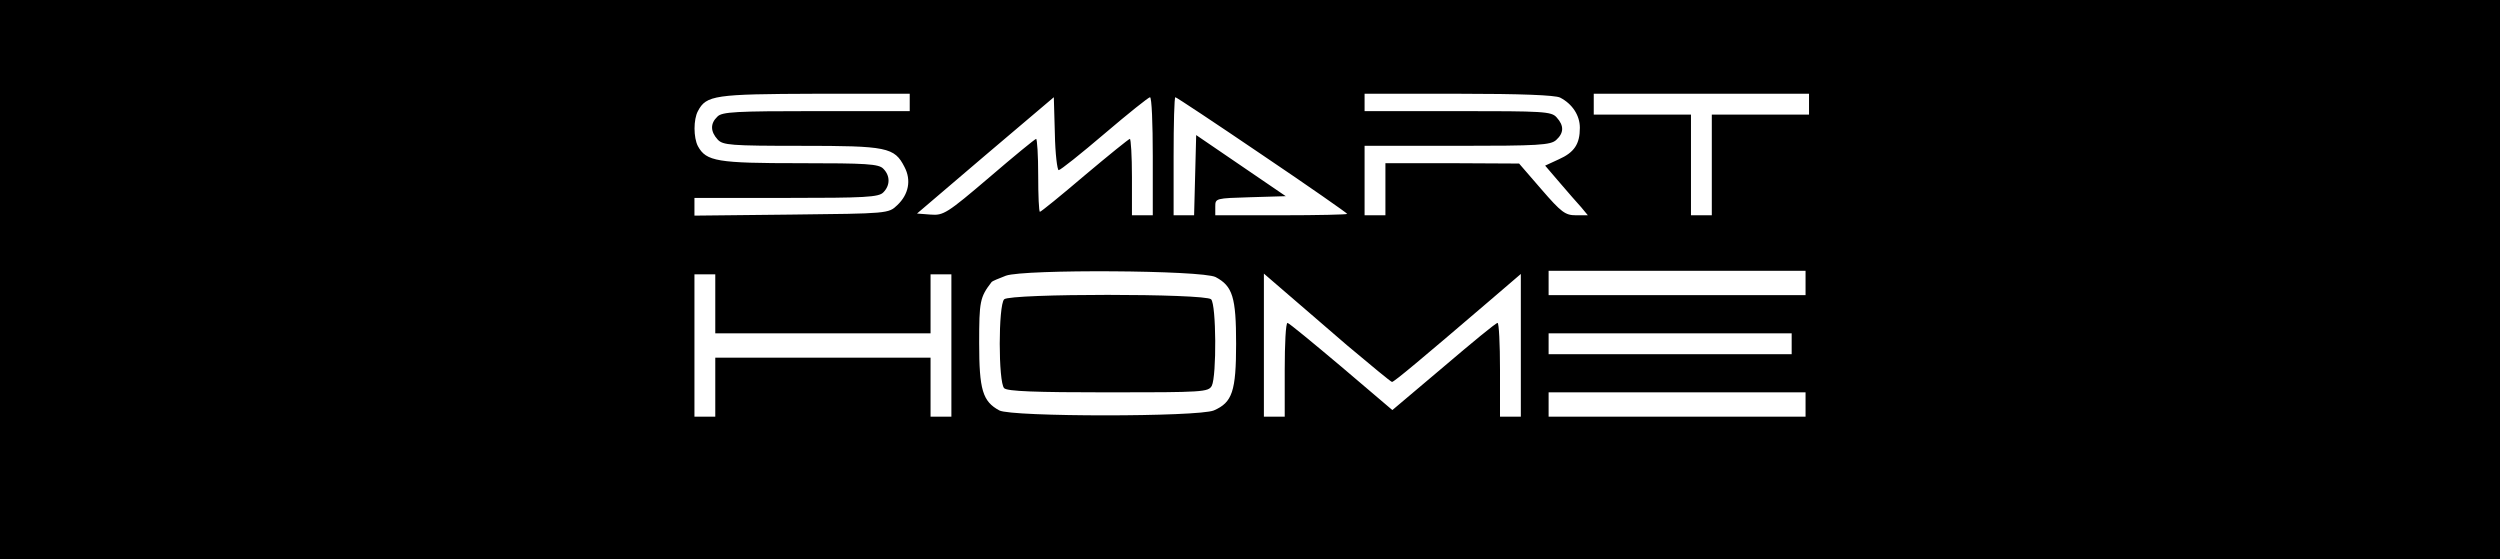
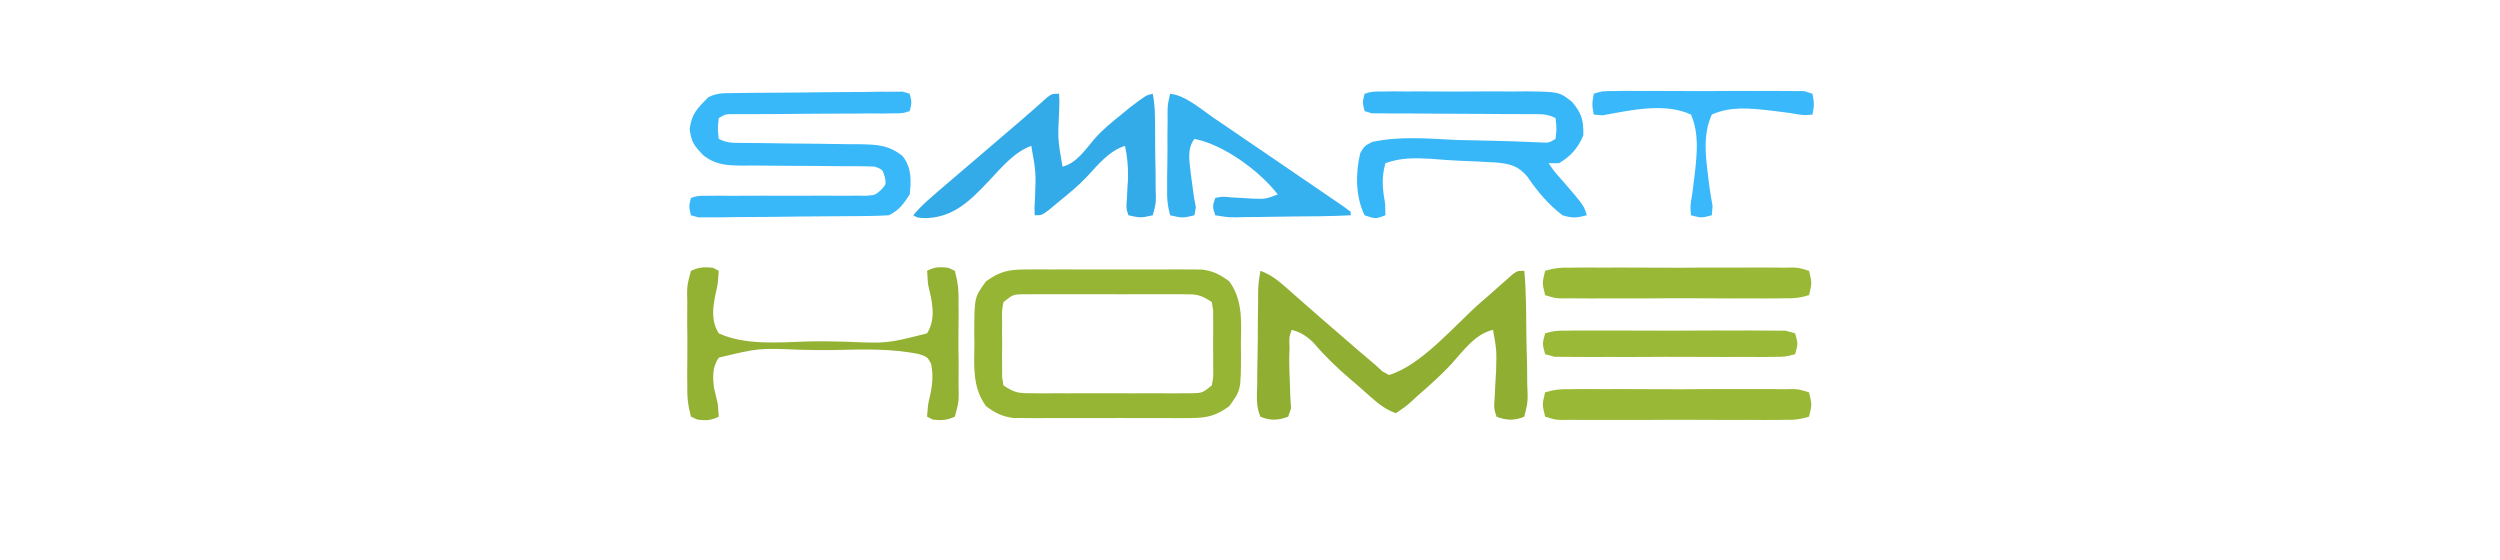
- <svg xmlns="http://www.w3.org/2000/svg" version="1.0" width="720pt" height="161pt" viewBox="0 0 720 161" preserveAspectRatio="xMidYMid meet">
-   <g transform="translate(0,161) scale(0.1,-0.1)" fill="#000000" stroke="none">
-     <path d="M0 805 l0 -805 3600 0 3600 0 0 805 0 805 -3600 0 -3600 0 0 -805z m2620 510 l0 -25 -269 0 c-232 0 -272 -2 -285 -16 -21 -20 -20 -43 1 -66 15 -16 36 -18 240 -18 248 0 269 -4 298 -61 20 -38 12 -79 -21 -110 -25 -24 -27 -24 -305 -27 l-279 -3 0 26 0 25 264 0 c227 0 267 2 280 16 20 20 20 48 0 68 -13 14 -49 16 -240 16 -238 0 -270 5 -294 49 -13 25 -13 77 0 101 24 46 49 49 338 50 l272 0 0 -25z m1873 14 c35 -18 57 -51 57 -87 0 -47 -16 -71 -61 -91 l-39 -18 42 -49 c23 -27 51 -59 62 -71 l19 -23 -34 0 c-31 0 -42 8 -100 75 l-64 74 -192 1 -193 0 0 -75 0 -75 -30 0 -30 0 0 100 0 100 267 0 c234 0 269 2 285 17 22 20 23 41 1 65 -15 17 -37 18 -285 18 l-268 0 0 25 0 25 271 0 c179 0 278 -4 292 -11z m717 -19 l0 -30 -140 0 -140 0 0 -145 0 -145 -30 0 -30 0 0 145 0 145 -140 0 -140 0 0 30 0 30 310 0 310 0 0 -30z m-2161 -190 c5 0 64 47 132 105 68 58 127 105 131 105 5 0 8 -76 8 -170 l0 -170 -30 0 -30 0 0 110 c0 61 -3 110 -6 110 -3 0 -61 -47 -130 -105 -68 -58 -126 -105 -129 -105 -3 0 -5 47 -5 105 0 58 -3 105 -6 105 -3 0 -64 -50 -135 -111 -122 -104 -132 -110 -169 -107 l-39 3 197 168 197 167 3 -105 c1 -58 7 -105 11 -105z m586 44 c135 -91 245 -168 245 -170 0 -2 -85 -4 -190 -4 l-190 0 0 25 c0 24 1 24 101 27 l102 3 -129 88 -129 88 -3 -116 -3 -115 -29 0 -30 0 0 170 c0 94 2 170 5 170 3 0 116 -75 250 -166z m-134 -352 c49 -26 59 -58 59 -192 0 -137 -11 -169 -64 -192 -45 -19 -583 -19 -618 0 -48 26 -58 59 -58 194 0 120 2 132 36 176 1 2 20 10 41 18 53 19 565 16 604 -4z m1699 -17 l0 -35 -370 0 -370 0 0 35 0 35 370 0 370 0 0 -35z m-3140 -60 l0 -85 310 0 310 0 0 85 0 85 30 0 30 0 0 -205 0 -205 -30 0 -30 0 0 85 0 85 -310 0 -310 0 0 -85 0 -85 -30 0 -30 0 0 205 0 205 30 0 30 0 0 -85z m1819 -119 c69 -58 127 -106 130 -106 6 0 86 67 280 233 l91 78 0 -205 0 -206 -30 0 -30 0 0 135 c0 74 -3 135 -7 135 -5 0 -74 -57 -155 -126 l-148 -125 -147 125 c-82 69 -151 126 -155 126 -5 0 -8 -61 -8 -135 l0 -135 -30 0 -30 0 0 206 0 206 58 -50 c31 -27 113 -97 181 -156z m1281 4 l0 -30 -350 0 -350 0 0 30 0 30 350 0 350 0 0 -30z m40 -175 l0 -35 -370 0 -370 0 0 35 0 35 370 0 370 0 0 -35z" />
-     <path d="M2892 748 c-17 -17 -17 -239 0 -256 9 -9 89 -12 300 -12 274 0 288 1 298 19 14 28 13 234 -2 249 -17 17 -579 17 -596 0z" />
-   </g>
+ <svg xmlns="http://www.w3.org/2000/svg" version="1.1" width="720" height="161">
+   <path d="M0 0 C1.78 -0.01 1.78 -0.01 3.59 -0.03 C4.86 -0.02 6.13 -0.02 7.44 -0.01 C9.41 -0.01 9.41 -0.01 11.42 -0.02 C14.19 -0.02 16.97 -0.02 19.74 -0 C23.29 0.01 26.84 0 30.38 -0.01 C33.78 -0.03 37.17 -0.02 40.57 -0.01 C41.84 -0.02 43.11 -0.02 44.42 -0.03 C45.6 -0.02 46.79 -0.01 48.01 0 C49.05 0 50.09 0 51.16 0.01 C54.46 0.45 56.32 1.44 59 3.39 C63.01 8.85 62.45 14.9 62.38 21.39 C62.39 22.46 62.4 23.52 62.41 24.62 C62.38 34.79 62.38 34.79 59 39.39 C55.25 42.12 52.62 42.77 48.01 42.78 C46.82 42.79 45.64 42.8 44.42 42.81 C43.15 42.8 41.88 42.79 40.57 42.79 C39.25 42.79 37.94 42.79 36.59 42.8 C33.81 42.8 31.04 42.79 28.27 42.78 C24.72 42.76 21.17 42.77 17.62 42.79 C14.23 42.8 10.84 42.79 7.44 42.79 C6.17 42.79 4.9 42.8 3.59 42.81 C2.41 42.8 1.22 42.79 0 42.78 C-1.04 42.77 -2.08 42.77 -3.15 42.77 C-6.45 42.33 -8.32 41.34 -11 39.39 C-15 33.93 -14.44 27.87 -14.37 21.39 C-14.38 20.32 -14.39 19.25 -14.41 18.15 C-14.37 7.98 -14.37 7.98 -11 3.39 C-7.24 0.66 -4.61 0.01 0 0 Z M-6 9.39 C-6.46 11.87 -6.46 11.87 -6.39 14.76 C-6.4 15.83 -6.4 16.9 -6.41 18 C-6.39 19.12 -6.38 20.24 -6.37 21.39 C-6.38 22.51 -6.39 23.63 -6.41 24.78 C-6.4 25.85 -6.4 26.91 -6.39 28.01 C-6.39 29 -6.39 29.98 -6.38 30.99 C-6.26 31.78 -6.13 32.57 -6 33.39 C-2.67 35.61 -1.62 35.64 2.25 35.65 C3.86 35.66 3.86 35.66 5.5 35.67 C6.66 35.66 7.81 35.66 9 35.65 C10.19 35.66 11.38 35.66 12.6 35.66 C15.11 35.66 17.63 35.66 20.14 35.65 C23.99 35.64 27.84 35.65 31.69 35.66 C34.13 35.66 36.57 35.66 39 35.65 C40.16 35.66 41.32 35.66 42.51 35.67 C43.58 35.66 44.65 35.65 45.75 35.65 C47.17 35.64 47.17 35.64 48.61 35.64 C51.27 35.55 51.27 35.55 54 33.39 C54.47 30.9 54.47 30.9 54.4 28.01 C54.41 26.95 54.41 25.88 54.41 24.78 C54.4 23.66 54.39 22.54 54.38 21.39 C54.39 20.27 54.4 19.15 54.41 18 C54.41 16.4 54.41 16.4 54.4 14.76 C54.4 13.78 54.4 12.8 54.39 11.79 C54.26 11 54.14 10.2 54 9.39 C50.68 7.17 49.63 7.14 45.75 7.13 C44.68 7.12 43.61 7.12 42.51 7.11 C41.35 7.11 40.2 7.12 39 7.12 C37.82 7.12 36.63 7.12 35.41 7.12 C32.89 7.12 30.38 7.12 27.87 7.13 C24.02 7.14 20.17 7.13 16.32 7.11 C13.88 7.12 11.44 7.12 9 7.12 C7.85 7.12 6.69 7.11 5.5 7.11 C3.89 7.12 3.89 7.12 2.25 7.13 C0.84 7.13 0.84 7.13 -0.61 7.13 C-3.26 7.23 -3.26 7.23 -6 9.39 Z " fill="#96B534" transform="translate(294.9961,77.61182)" />
+   <path d="M0 0 C2.84 1.02 4.94 2.64 7.18 4.62 C7.77 5.14 8.36 5.66 8.98 6.19 C9.6 6.75 10.23 7.3 10.88 7.88 C12.21 9.05 13.55 10.22 14.89 11.39 C15.57 11.99 16.25 12.59 16.95 13.2 C20.18 16.03 23.43 18.83 26.69 21.62 C27.26 22.12 27.84 22.62 28.43 23.13 C29.95 24.43 31.47 25.72 33 27 C33.71 27.65 34.42 28.29 35.14 28.96 C35.76 29.3 36.37 29.65 37 30 C46.42 27.22 56.04 15.55 63.42 9.11 C64.01 8.6 64.6 8.09 65.2 7.57 C66.45 6.48 67.7 5.38 68.94 4.27 C69.87 3.45 69.87 3.45 70.83 2.61 C71.39 2.11 71.95 1.61 72.53 1.09 C74 0 74 0 76 0 C76.28 3.09 76.43 6.09 76.48 9.19 C76.49 10.12 76.51 11.05 76.53 12.01 C76.55 13.99 76.57 15.97 76.59 17.94 C76.62 20.99 76.71 24.03 76.8 27.07 C76.82 28.98 76.84 30.9 76.85 32.81 C76.89 33.73 76.92 34.65 76.96 35.6 C76.94 38.14 76.94 38.14 76 42 C73.16 43.2 70.87 43.1 68 42 C67.22 39.51 67.22 39.51 67.49 36.11 C67.55 34.92 67.6 33.72 67.66 32.49 C67.73 31.26 67.8 30.02 67.88 28.75 C68.03 22.81 68.03 22.81 67 17 C61.83 18.15 58.45 23.04 55 26.84 C51.99 30.09 48.72 32.98 45.38 35.88 C44.8 36.41 44.22 36.95 43.62 37.51 C41.96 38.99 41.96 38.99 39 41 C36.11 39.97 33.99 38.3 31.71 36.28 C31.11 35.74 30.5 35.2 29.87 34.65 C29.23 34.09 28.6 33.52 27.94 32.94 C26.95 32.1 26.95 32.1 25.94 31.24 C22.04 27.91 18.51 24.51 15.19 20.59 C13.23 18.76 11.61 17.67 9 17 C8.26 19.1 8.26 19.1 8.39 22.02 C8.36 23.11 8.32 24.21 8.29 25.34 C8.31 27.77 8.38 30.21 8.5 32.65 C8.54 33.82 8.57 35 8.61 36.21 C8.68 37.32 8.75 38.42 8.83 39.56 C8.55 40.37 8.28 41.17 8 42 C5.13 43.09 2.84 43.21 0 42 C-1.32 39.02 -1.02 35.95 -0.92 32.74 C-0.92 31.34 -0.92 31.34 -0.92 29.9 C-0.9 27.92 -0.87 25.93 -0.82 23.95 C-0.75 20.88 -0.74 17.82 -0.74 14.75 C-0.72 12.83 -0.7 10.91 -0.67 8.99 C-0.67 7.6 -0.67 7.6 -0.66 6.18 C-0.58 3.63 -0.58 3.63 0 0 Z " fill="#90AF32" transform="translate(363,78)" />
+   <path d="M0 0 C2.32 -1.07 3.82 -1.17 6.35 -0.88 C6.9 -0.59 7.44 -0.3 8 0 C7.73 3.86 7.73 3.86 7.17 6.29 C6.29 10.45 5.69 14.24 8 18 C15.69 21.52 25.32 20.59 33.63 20.35 C37.27 20.24 40.89 20.3 44.53 20.41 C56.56 20.92 56.56 20.92 68 18 C70.76 13.52 69.38 8.7 68.27 3.86 C68.18 2.59 68.09 1.31 68 0 C70.2 -1.17 71.64 -1.15 74.1 -0.88 C74.73 -0.59 75.35 -0.3 76 0 C76.92 3.43 77.12 5.71 77.06 9.19 C77.07 10.12 77.08 11.05 77.09 12.01 C77.09 13.99 77.08 15.97 77.04 17.94 C77 20.99 77.04 24.03 77.09 27.07 C77.09 28.98 77.08 30.9 77.06 32.81 C77.08 33.73 77.09 34.65 77.11 35.6 C77.04 38.14 77.04 38.14 76 42 C73.68 43.05 72.17 43.13 69.65 42.84 C69.1 42.57 68.56 42.29 68 42 C68.27 38.36 68.27 38.36 68.83 36.06 C69.56 32.79 69.82 30.07 69.16 26.78 C68.08 24.77 68.08 24.77 65.57 23.95 C57.92 22.43 50.13 22.57 42.37 22.78 C38.73 22.88 35.11 22.82 31.47 22.73 C19.47 22.23 19.47 22.23 8 25 C6.14 27.85 6.24 30.33 6.62 33.63 C6.98 35.21 7.35 36.78 7.73 38.36 C7.86 40.16 7.86 40.16 8 42 C5.81 43.12 4.34 43.12 1.9 42.86 C0.96 42.43 0.96 42.43 0 42 C-0.92 38.57 -1.12 36.29 -1.06 32.81 C-1.07 31.88 -1.08 30.95 -1.09 29.99 C-1.09 28.01 -1.08 26.03 -1.04 24.06 C-1 21.01 -1.04 17.97 -1.09 14.93 C-1.09 13.02 -1.08 11.1 -1.06 9.19 C-1.08 8.27 -1.09 7.35 -1.11 6.4 C-1.04 3.86 -1.04 3.86 0 0 Z " fill="#93B133" transform="translate(199,78)" />
+   <path d="M0 0 C1.12 -0.02 2.24 -0.03 3.4 -0.05 C8.5 -0.09 13.6 -0.13 18.71 -0.16 C22.08 -0.17 25.46 -0.22 28.83 -0.27 C32.04 -0.31 35.25 -0.32 38.45 -0.33 C39.67 -0.35 40.89 -0.38 42.15 -0.4 C43.82 -0.39 43.82 -0.39 45.52 -0.39 C46.51 -0.4 47.5 -0.41 48.52 -0.42 C49.22 -0.21 49.91 -0.01 50.63 0.19 C51.25 2.69 51.25 2.69 50.63 5.19 C48.63 5.83 48.63 5.83 45.8 5.84 C44.74 5.85 43.69 5.87 42.6 5.89 C41.45 5.88 40.3 5.87 39.11 5.86 C37.94 5.88 36.77 5.89 35.56 5.9 C31.79 5.94 28.02 5.94 24.26 5.94 C20.5 5.96 16.74 5.99 12.98 6.03 C10.63 6.04 8.29 6.05 5.94 6.06 C4.35 6.06 4.35 6.06 2.72 6.07 C1.32 6.07 1.32 6.07 -0.12 6.07 C-2.4 6.05 -2.4 6.05 -4.37 7.19 C-4.7 10.19 -4.7 10.19 -4.37 13.19 C-2.02 14.36 -0.61 14.33 2 14.35 C2.91 14.36 3.81 14.37 4.74 14.38 C5.72 14.39 6.7 14.4 7.71 14.4 C9.78 14.43 11.85 14.46 13.92 14.49 C17.18 14.53 20.45 14.57 23.71 14.59 C26.86 14.62 30.01 14.67 33.15 14.72 C34.13 14.72 35.1 14.72 36.1 14.73 C41.07 14.82 44.63 14.91 48.63 18.19 C51.2 21.61 51.07 25.04 50.63 29.19 C48.84 31.95 47.58 33.72 44.63 35.19 C42.82 35.31 40.99 35.36 39.17 35.39 C38.03 35.4 36.89 35.42 35.72 35.43 C30.52 35.48 25.32 35.52 20.13 35.54 C16.69 35.56 13.26 35.6 9.82 35.66 C6.56 35.7 3.3 35.7 0.03 35.72 C-1.83 35.75 -1.83 35.75 -3.73 35.79 C-4.86 35.78 -6 35.78 -7.17 35.78 C-8.17 35.78 -9.18 35.79 -10.22 35.8 C-10.93 35.6 -11.64 35.4 -12.37 35.19 C-12.99 32.69 -12.99 32.69 -12.37 30.19 C-10.38 29.57 -10.38 29.57 -7.55 29.58 C-6.5 29.57 -5.45 29.56 -4.36 29.55 C-3.21 29.56 -2.06 29.58 -0.88 29.59 C0.87 29.58 0.87 29.58 2.66 29.57 C6.42 29.54 10.18 29.55 13.94 29.57 C17.69 29.57 21.44 29.57 25.19 29.55 C27.53 29.54 29.87 29.54 32.21 29.56 C33.27 29.55 34.33 29.55 35.43 29.55 C36.36 29.55 37.3 29.55 38.26 29.56 C40.69 29.38 40.69 29.38 42.47 27.8 C43.87 26.23 43.87 26.23 43.44 24.07 C42.79 22 42.79 22 40.63 21.19 C39.18 21.1 37.73 21.07 36.28 21.07 C35.38 21.06 34.47 21.06 33.55 21.06 C32.57 21.05 31.59 21.05 30.59 21.05 C28.52 21.03 26.46 21.01 24.4 20.99 C21.14 20.96 17.89 20.94 14.63 20.94 C11.49 20.94 8.35 20.9 5.21 20.86 C3.76 20.88 3.76 20.88 2.27 20.89 C-2.22 20.81 -5.39 20.67 -8.97 17.78 C-11.53 15.01 -12.24 14.11 -12.74 10.44 C-12.22 5.92 -10.53 4.43 -7.37 1.19 C-4.79 -0.1 -2.89 0.04 0 0 Z " fill="#38B7F9" transform="translate(211.3677,26.80713)" />
+   <path d="M0 0 C2.09 -0.63 2.09 -0.63 5.05 -0.65 C6.15 -0.66 7.25 -0.68 8.38 -0.69 C9.59 -0.68 10.8 -0.67 12.04 -0.66 C13.88 -0.67 13.88 -0.67 15.76 -0.68 C19.05 -0.68 22.33 -0.66 25.61 -0.63 C28.93 -0.62 32.25 -0.66 35.57 -0.68 C38.1 -0.68 40.63 -0.67 43.16 -0.66 C44.96 -0.68 44.96 -0.68 46.78 -0.69 C56.05 -0.56 56.05 -0.56 59.74 2.32 C62.57 5.67 63.08 7.63 63 12 C61.41 15.68 59.45 17.95 56 20 C55.01 20 54.02 20 53 20 C54.68 22.45 54.68 22.45 57.19 25.25 C63.12 32.14 63.12 32.14 64 35 C61.03 35.77 59.88 35.87 57 35 C52.95 31.91 49.77 28.14 46.93 23.94 C44.18 20.66 41.81 20.16 37.64 19.78 C36.83 19.75 36.03 19.71 35.2 19.67 C33.94 19.59 33.94 19.59 32.66 19.52 C30.91 19.43 29.15 19.35 27.39 19.3 C24.67 19.19 21.97 18.97 19.26 18.74 C14.48 18.48 10.55 18.37 6 20 C4.79 24.31 5.17 27.41 5.93 31.75 C5.96 33.36 5.96 33.36 6 35 C3.18 36.08 3.18 36.08 0 35 C-2.63 29.65 -2.65 22.75 -1.23 17.05 C0 15 0 15 2.19 13.88 C10.11 12.15 18.34 12.91 26.38 13.31 C28.91 13.37 31.45 13.42 33.98 13.47 C39.58 13.57 45.16 13.76 50.75 14.02 C53.04 14.16 53.04 14.16 55 13 C55.33 10 55.33 10 55 7 C52.48 5.74 50.73 5.88 47.91 5.87 C46.85 5.87 45.79 5.87 44.69 5.86 C42.97 5.86 42.97 5.86 41.21 5.86 C38.8 5.84 36.39 5.82 33.98 5.8 C30.17 5.77 26.35 5.75 22.53 5.75 C18.86 5.75 15.19 5.71 11.52 5.67 C9.79 5.68 9.79 5.68 8.03 5.69 C6.97 5.68 5.92 5.66 4.83 5.64 C3.9 5.64 2.96 5.64 2 5.63 C1.34 5.42 0.68 5.22 0 5 C-0.62 2.5 -0.62 2.5 0 0 Z " fill="#38B7F8" transform="translate(393,27)" />
+   <path d="M0 0 C0.14 2.09 0.14 2.09 0.03 4.95 C-0.37 13.07 -0.37 13.07 1 21 C5.09 20.01 7.76 15.84 10.43 12.74 C12.73 10.19 15.25 8.15 17.94 6 C18.81 5.28 19.69 4.56 20.59 3.81 C25.1 0.42 25.1 0.42 27 0 C27.49 2.61 27.63 4.82 27.64 7.46 C27.65 8.63 27.65 8.63 27.67 9.82 C27.69 11.48 27.69 13.14 27.69 14.8 C27.69 17.36 27.75 19.91 27.81 22.46 C27.82 24.07 27.82 25.67 27.82 27.27 C27.85 28.05 27.87 28.82 27.9 29.61 C27.86 31.76 27.86 31.76 27 35 C23.48 35.78 23.48 35.78 20 35 C19.32 32.99 19.32 32.99 19.55 30.24 C19.6 29.28 19.65 28.32 19.69 27.32 C19.75 26.33 19.81 25.34 19.88 24.31 C19.91 20.95 19.7 18.31 19 15 C14.26 16.5 11.11 20.62 7.77 24.17 C5.28 26.74 2.6 28.94 -0.19 31.19 C-1.07 31.92 -1.95 32.66 -2.86 33.42 C-5 35 -5 35 -7 35 C-7.1 32.97 -7.1 32.97 -6.92 30.2 C-6.64 22.52 -6.64 22.52 -8 15 C-13.08 16.91 -16.54 21.24 -20.21 25.12 C-25.44 30.62 -30.09 35.4 -37.94 35.81 C-40.65 35.77 -40.65 35.77 -42 35 C-40.41 33.1 -38.86 31.61 -37 30 C-36.25 29.34 -36.25 29.34 -35.48 28.66 C-33.86 27.24 -32.21 25.83 -30.56 24.44 C-29.32 23.38 -28.08 22.33 -26.84 21.27 C-26.21 20.73 -25.58 20.19 -24.93 19.64 C-21.8 16.98 -18.68 14.3 -15.56 11.62 C-13.93 10.22 -12.29 8.82 -10.66 7.43 C-9.46 6.4 -8.28 5.36 -7.1 4.32 C-6.48 3.77 -5.86 3.22 -5.21 2.65 C-4.65 2.14 -4.08 1.64 -3.5 1.11 C-2 0 -2 0 0 0 Z " fill="#33ABE8" transform="translate(305,27)" />
+   <path d="M0 0 C4.43 0.48 8.82 4.41 12.47 6.91 C13.19 7.4 13.9 7.88 14.64 8.38 C16.93 9.94 19.22 11.5 21.5 13.06 C23 14.09 24.51 15.11 26.02 16.13 C29.66 18.61 33.3 21.09 36.93 23.58 C38.95 24.97 40.97 26.34 42.99 27.72 C44.19 28.54 45.39 29.36 46.59 30.18 C47.64 30.9 48.69 31.62 49.77 32.35 C50.51 32.9 51.24 33.44 52 34 C52 34.33 52 34.66 52 35 C46.45 35.3 40.9 35.31 35.34 35.35 C33.45 35.37 31.55 35.39 29.66 35.43 C26.95 35.49 24.24 35.51 21.53 35.52 C20.68 35.55 19.83 35.57 18.95 35.59 C16.58 35.58 16.58 35.58 13 35 C12.17 32.48 12.17 32.48 13 30 C15.03 29.59 15.03 29.59 17.78 29.86 C18.72 29.91 19.66 29.96 20.62 30.01 C21.57 30.07 22.52 30.13 23.5 30.19 C27.4 30.35 27.4 30.35 31 29 C25.78 22.23 15.46 14.66 7 13 C4.76 15.85 5.6 19.58 5.94 23 C6.17 24.66 6.17 24.66 6.4 26.36 C6.55 27.44 6.69 28.52 6.84 29.62 C7.03 30.65 7.22 31.67 7.41 32.73 C7.21 33.85 7.21 33.85 7 35 C3.56 35.82 3.56 35.82 0 35 C-0.78 32.1 -0.94 30.22 -0.86 27.27 C-0.86 26.1 -0.86 26.1 -0.87 24.9 C-0.86 23.25 -0.84 21.59 -0.8 19.94 C-0.75 17.38 -0.76 14.82 -0.78 12.27 C-0.77 10.66 -0.75 9.06 -0.73 7.46 C-0.74 6.69 -0.74 5.91 -0.75 5.11 C-0.68 2.99 -0.68 2.99 0 0 Z " fill="#36B1F0" transform="translate(337,27)" />
+   <path d="M0 0 C2.39 -0.76 2.39 -0.76 5.78 -0.78 C7.04 -0.8 8.31 -0.81 9.61 -0.83 C11 -0.82 12.39 -0.81 13.78 -0.8 C15.19 -0.8 16.61 -0.81 18.02 -0.81 C20.99 -0.82 23.95 -0.81 26.92 -0.78 C30.73 -0.75 34.54 -0.77 38.36 -0.8 C41.28 -0.83 44.19 -0.82 47.11 -0.8 C48.52 -0.8 49.93 -0.8 51.33 -0.82 C53.29 -0.83 55.26 -0.81 57.22 -0.78 C58.34 -0.77 59.46 -0.77 60.61 -0.76 C61.4 -0.51 62.19 -0.26 63 0 C63.53 3.03 63.53 3.03 63 6 C60.34 6.22 60.34 6.22 56.66 5.57 C55.33 5.39 54.01 5.22 52.69 5.05 C52 4.97 51.31 4.88 50.6 4.8 C44.92 4.17 39.33 3.59 34 6 C31.31 11.93 32.27 18.39 33.05 24.69 C33.14 25.35 33.22 26.02 33.3 26.7 C33.56 28.59 33.89 30.46 34.22 32.34 C34.15 33.22 34.08 34.09 34 35 C31 35.79 31 35.79 28 35 C27.76 32.34 27.76 32.34 28.4 28.66 C28.57 27.33 28.74 26.01 28.89 24.69 C28.98 24 29.06 23.31 29.15 22.6 C29.76 16.94 30.33 11.34 28 6 C20.47 2.47 10.46 4.77 2.57 6.22 C1.72 6.15 0.87 6.08 0 6 C-0.52 3.03 -0.52 3.03 0 0 Z " fill="#39B9FB" transform="translate(459,27)" />
+   <path d="M0 0 C2.66 -0.82 4.25 -0.96 6.98 -0.91 C7.72 -0.92 8.46 -0.93 9.22 -0.94 C11.69 -0.97 14.16 -0.95 16.62 -0.93 C18.33 -0.93 20.03 -0.94 21.74 -0.95 C25.32 -0.96 28.89 -0.95 32.47 -0.91 C37.07 -0.87 41.67 -0.9 46.27 -0.94 C49.79 -0.96 53.31 -0.95 56.83 -0.94 C58.53 -0.93 60.23 -0.94 61.93 -0.95 C64.29 -0.97 66.66 -0.94 69.02 -0.91 C69.73 -0.92 70.44 -0.93 71.18 -0.95 C73.11 -0.89 73.11 -0.89 76 0 C76.87 3.5 76.87 3.5 76 7 C73.34 7.82 71.75 7.96 69.02 7.91 C67.91 7.92 67.91 7.92 66.78 7.94 C64.31 7.97 61.84 7.95 59.38 7.93 C57.67 7.93 55.97 7.94 54.26 7.95 C50.68 7.96 47.11 7.95 43.53 7.91 C38.93 7.87 34.33 7.9 29.73 7.94 C26.21 7.96 22.69 7.95 19.17 7.94 C17.47 7.93 15.77 7.94 14.07 7.95 C11.71 7.97 9.34 7.94 6.98 7.91 C6.27 7.92 5.56 7.93 4.82 7.95 C2.89 7.89 2.89 7.89 0 7 C-0.87 3.5 -0.87 3.5 0 0 Z " fill="#99B936" transform="translate(445,113)" />
+   <path d="M0 0 C2.66 -0.82 4.25 -0.96 6.98 -0.91 C7.72 -0.92 8.46 -0.93 9.22 -0.94 C11.69 -0.97 14.16 -0.95 16.62 -0.93 C18.33 -0.93 20.03 -0.94 21.74 -0.95 C25.32 -0.96 28.89 -0.95 32.47 -0.91 C37.07 -0.87 41.67 -0.9 46.27 -0.94 C49.79 -0.96 53.31 -0.95 56.83 -0.94 C58.53 -0.93 60.23 -0.94 61.93 -0.95 C64.29 -0.97 66.66 -0.94 69.02 -0.91 C69.73 -0.92 70.44 -0.93 71.18 -0.95 C73.11 -0.89 73.11 -0.89 76 0 C76.87 3.5 76.87 3.5 76 7 C73.34 7.82 71.75 7.96 69.02 7.91 C67.91 7.92 67.91 7.92 66.78 7.94 C64.31 7.97 61.84 7.95 59.38 7.93 C57.67 7.93 55.97 7.94 54.26 7.95 C50.68 7.96 47.11 7.95 43.53 7.91 C38.93 7.87 34.33 7.9 29.73 7.94 C26.21 7.96 22.69 7.95 19.17 7.94 C17.47 7.93 15.77 7.94 14.07 7.95 C11.71 7.97 9.34 7.94 6.98 7.91 C6.27 7.92 5.56 7.93 4.82 7.95 C2.89 7.89 2.89 7.89 0 7 C-0.87 3.5 -0.87 3.5 0 0 Z " fill="#99B936" transform="translate(445,78)" />
+   <path d="M0 0 C2.73 -0.76 2.73 -0.76 6.61 -0.78 C7.31 -0.79 8.01 -0.8 8.74 -0.81 C11.08 -0.83 13.41 -0.82 15.75 -0.8 C17.36 -0.8 18.98 -0.81 20.59 -0.81 C23.98 -0.82 27.37 -0.81 30.76 -0.78 C35.12 -0.75 39.48 -0.77 43.84 -0.8 C47.17 -0.83 50.51 -0.82 53.84 -0.8 C55.45 -0.8 57.06 -0.8 58.67 -0.82 C60.91 -0.83 63.15 -0.81 65.39 -0.78 C66.67 -0.77 67.95 -0.77 69.27 -0.76 C70.62 -0.38 70.62 -0.38 72 0 C72.83 3 72.83 3 72 6 C69.27 6.76 69.27 6.76 65.39 6.78 C64.69 6.79 63.99 6.8 63.26 6.81 C60.92 6.83 58.59 6.82 56.25 6.8 C54.64 6.8 53.02 6.81 51.41 6.81 C48.02 6.82 44.63 6.81 41.24 6.78 C36.88 6.75 32.52 6.77 28.16 6.8 C24.83 6.83 21.49 6.82 18.16 6.8 C16.55 6.8 14.94 6.8 13.33 6.82 C11.09 6.83 8.85 6.81 6.61 6.78 C5.33 6.77 4.05 6.77 2.73 6.76 C1.83 6.51 0.93 6.26 0 6 C-0.83 3 -0.83 3 0 0 Z " fill="#9AB936" transform="translate(445,96)" />
</svg>
